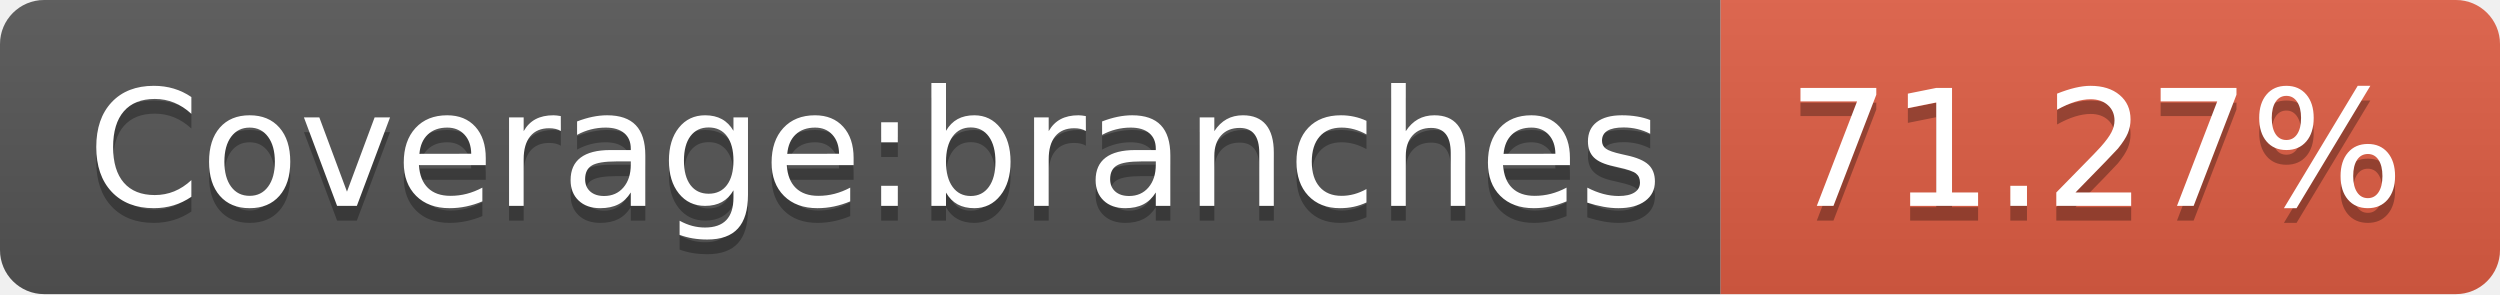
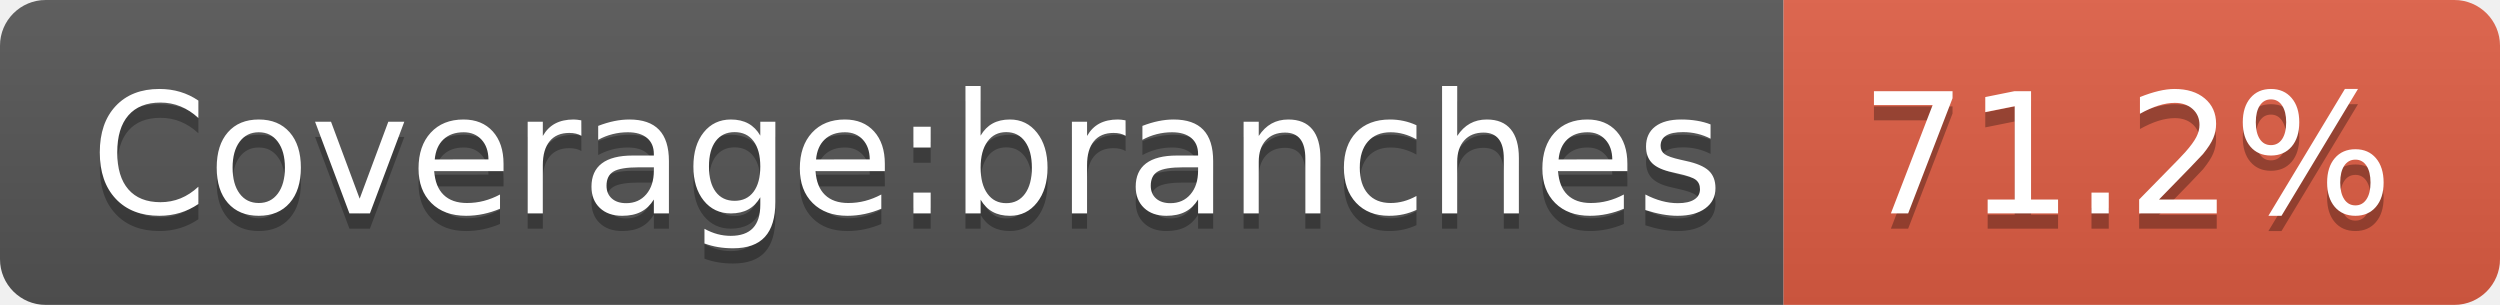
- <svg xmlns="http://www.w3.org/2000/svg" width="170" height="20">
+ <svg xmlns="http://www.w3.org/2000/svg" width="164" height="20">
  <linearGradient id="b" x2="0" y2="100%">
    <stop offset="0" stop-color="#bbb" stop-opacity=".1" />
    <stop offset="1" stop-opacity=".1" />
  </linearGradient>
  <clipPath id="a">
-     <rect width="170" height="20" rx="3" fill="#fff" />
+     <rect width="164" height="20" rx="3" fill="#fff" />
  </clipPath>
  <g clip-path="url(#a)">
    <path fill="#555" d="M0 0h117v20H0z" />
-     <path fill="#e05d44" d="M117 0h53v20H117z" />
-     <path fill="url(#b)" d="M0 0h170v20H0z" />
+     <path fill="#e05d44" d="M117 0h47v20H117z" />
+     <path fill="url(#b)" d="M0 0h164v20H0z" />
  </g>
  <g fill="#fff" text-anchor="middle" font-family="DejaVu Sans,Verdana,Geneva,sans-serif" font-size="110">
    <text x="595" y="150" fill="#010101" fill-opacity=".3" transform="scale(.1)" textLength="1070">Coverage:branches</text>
    <text x="595" y="140" transform="scale(.1)" textLength="1070">Coverage:branches</text>
-     <text x="1425" y="150" fill="#010101" fill-opacity=".3" transform="scale(.1)" textLength="430">71.27%</text>
-     <text x="1425" y="140" transform="scale(.1)" textLength="430">71.27%</text>
+     <text x="1395" y="150" fill="#010101" fill-opacity=".3" transform="scale(.1)" textLength="370">71.2%</text>
+     <text x="1395" y="140" transform="scale(.1)" textLength="370">71.2%</text>
  </g>
</svg>
